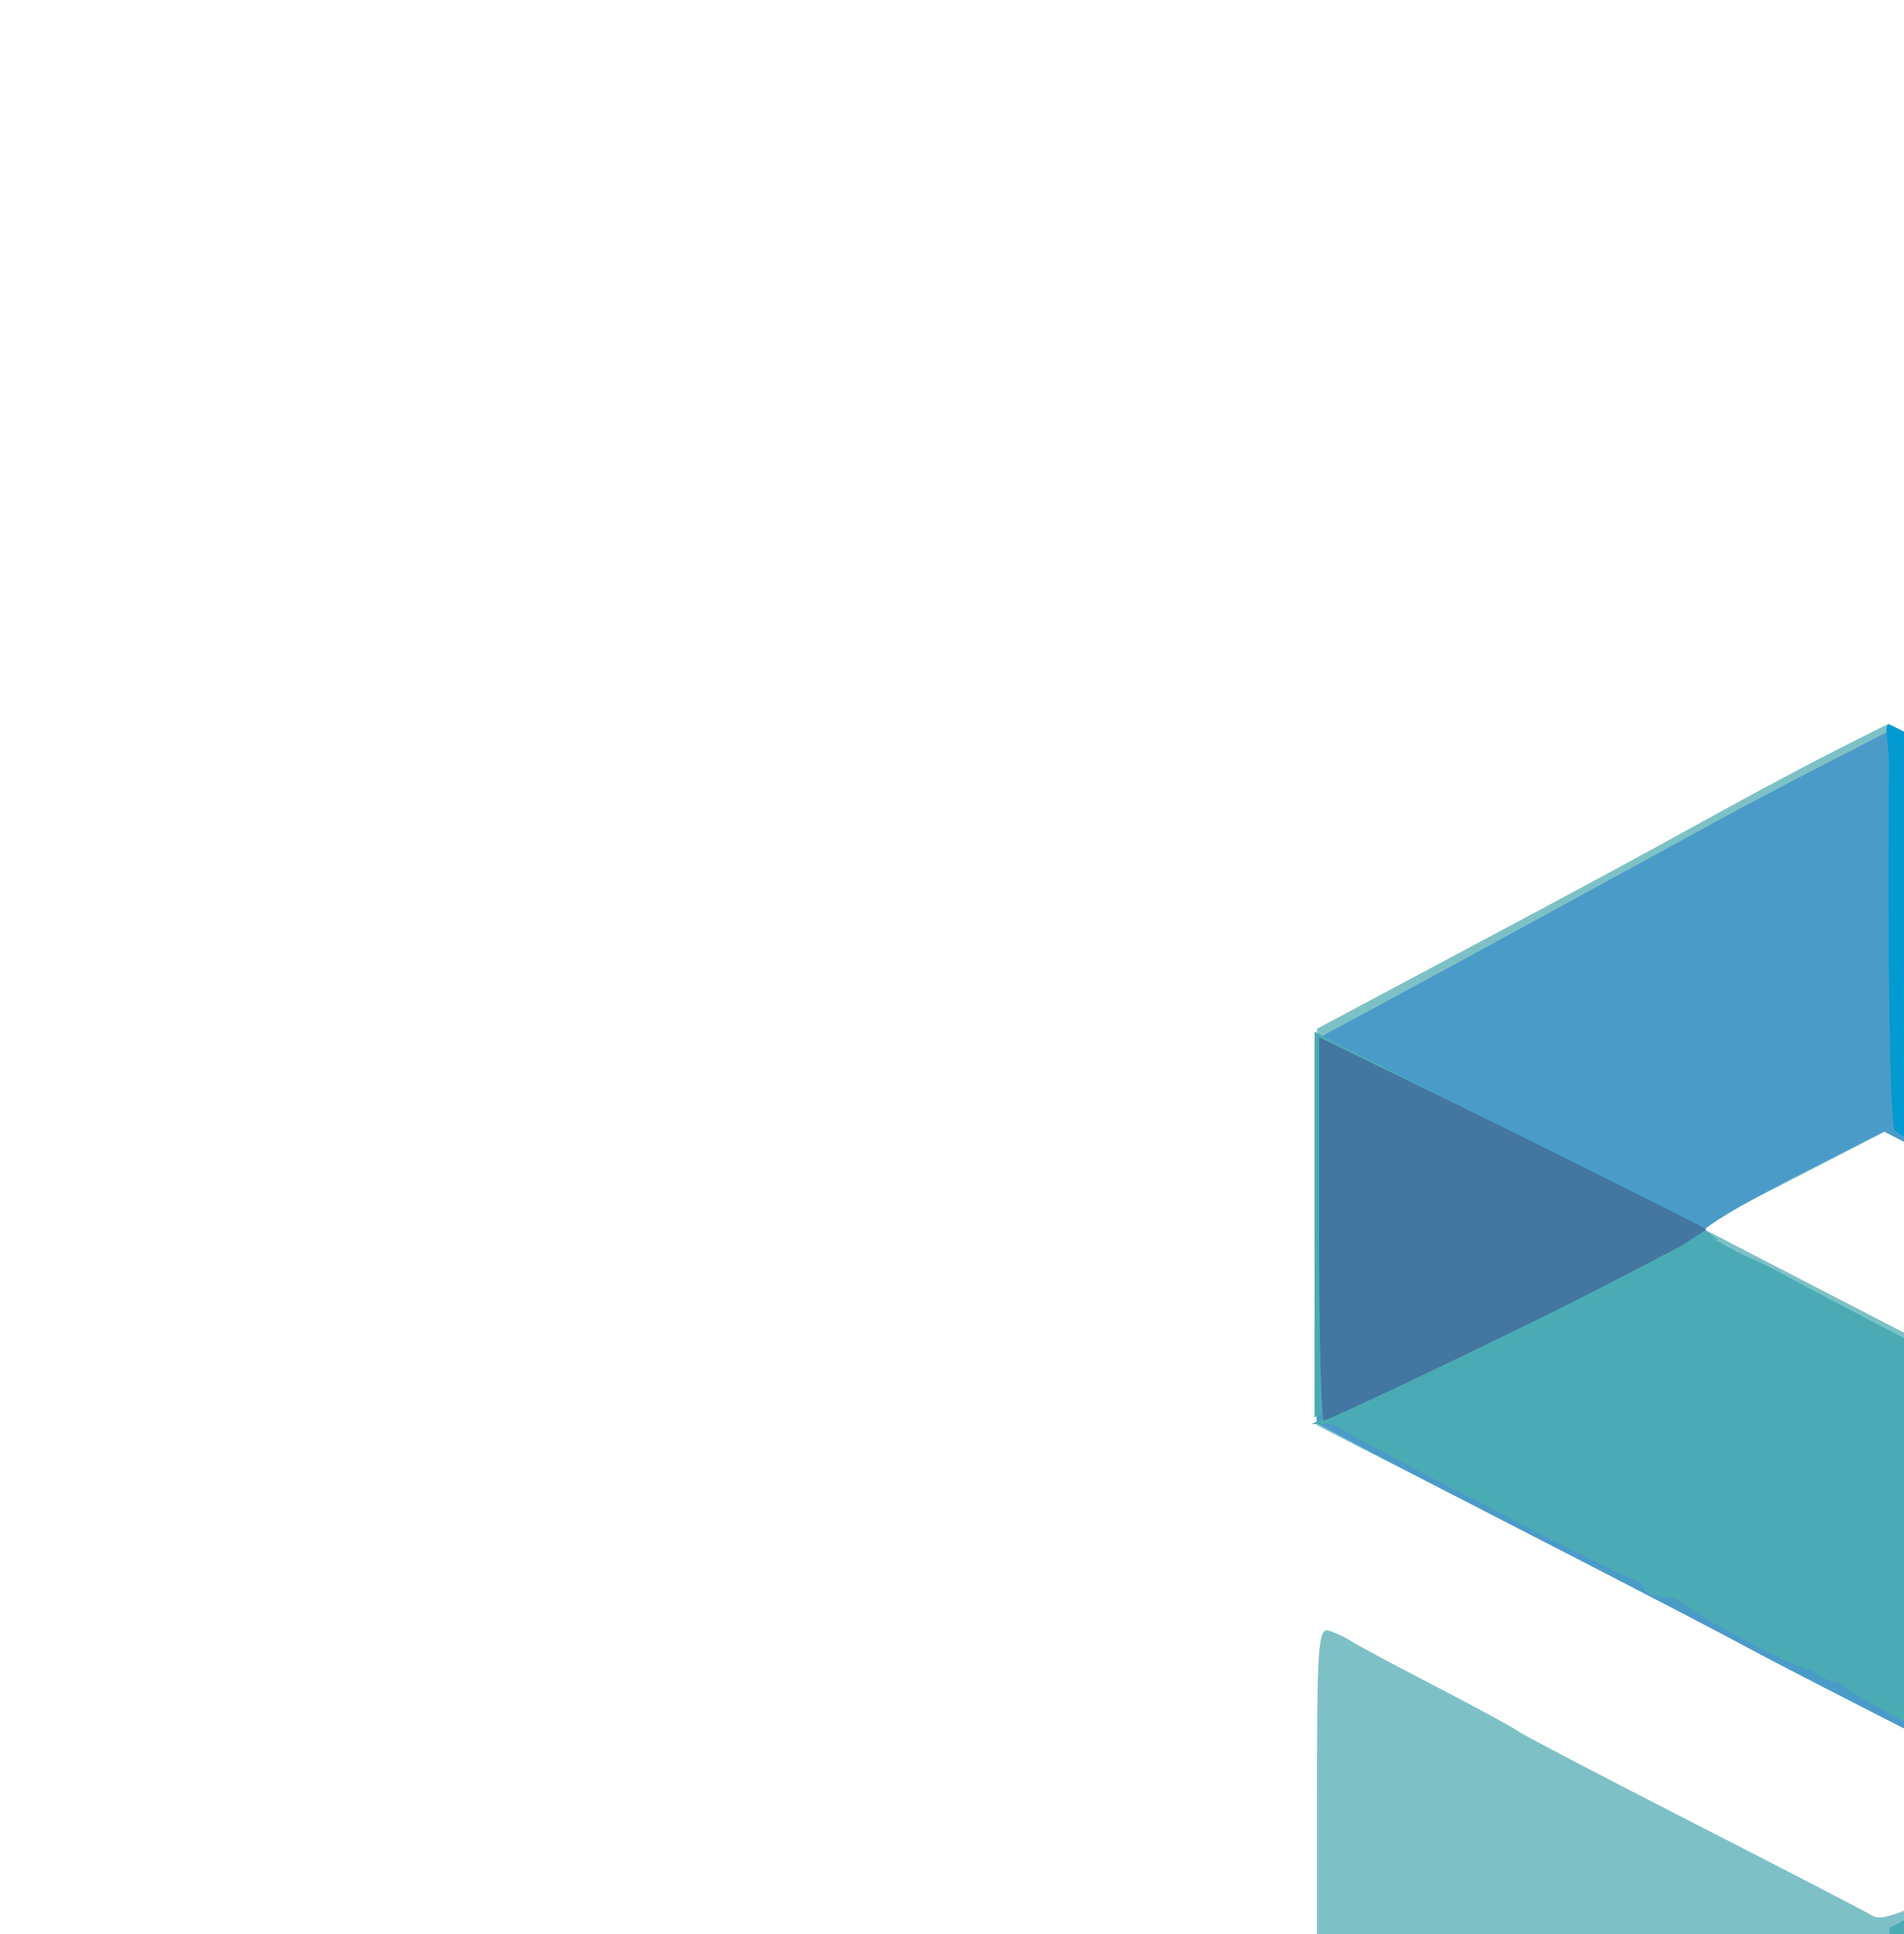
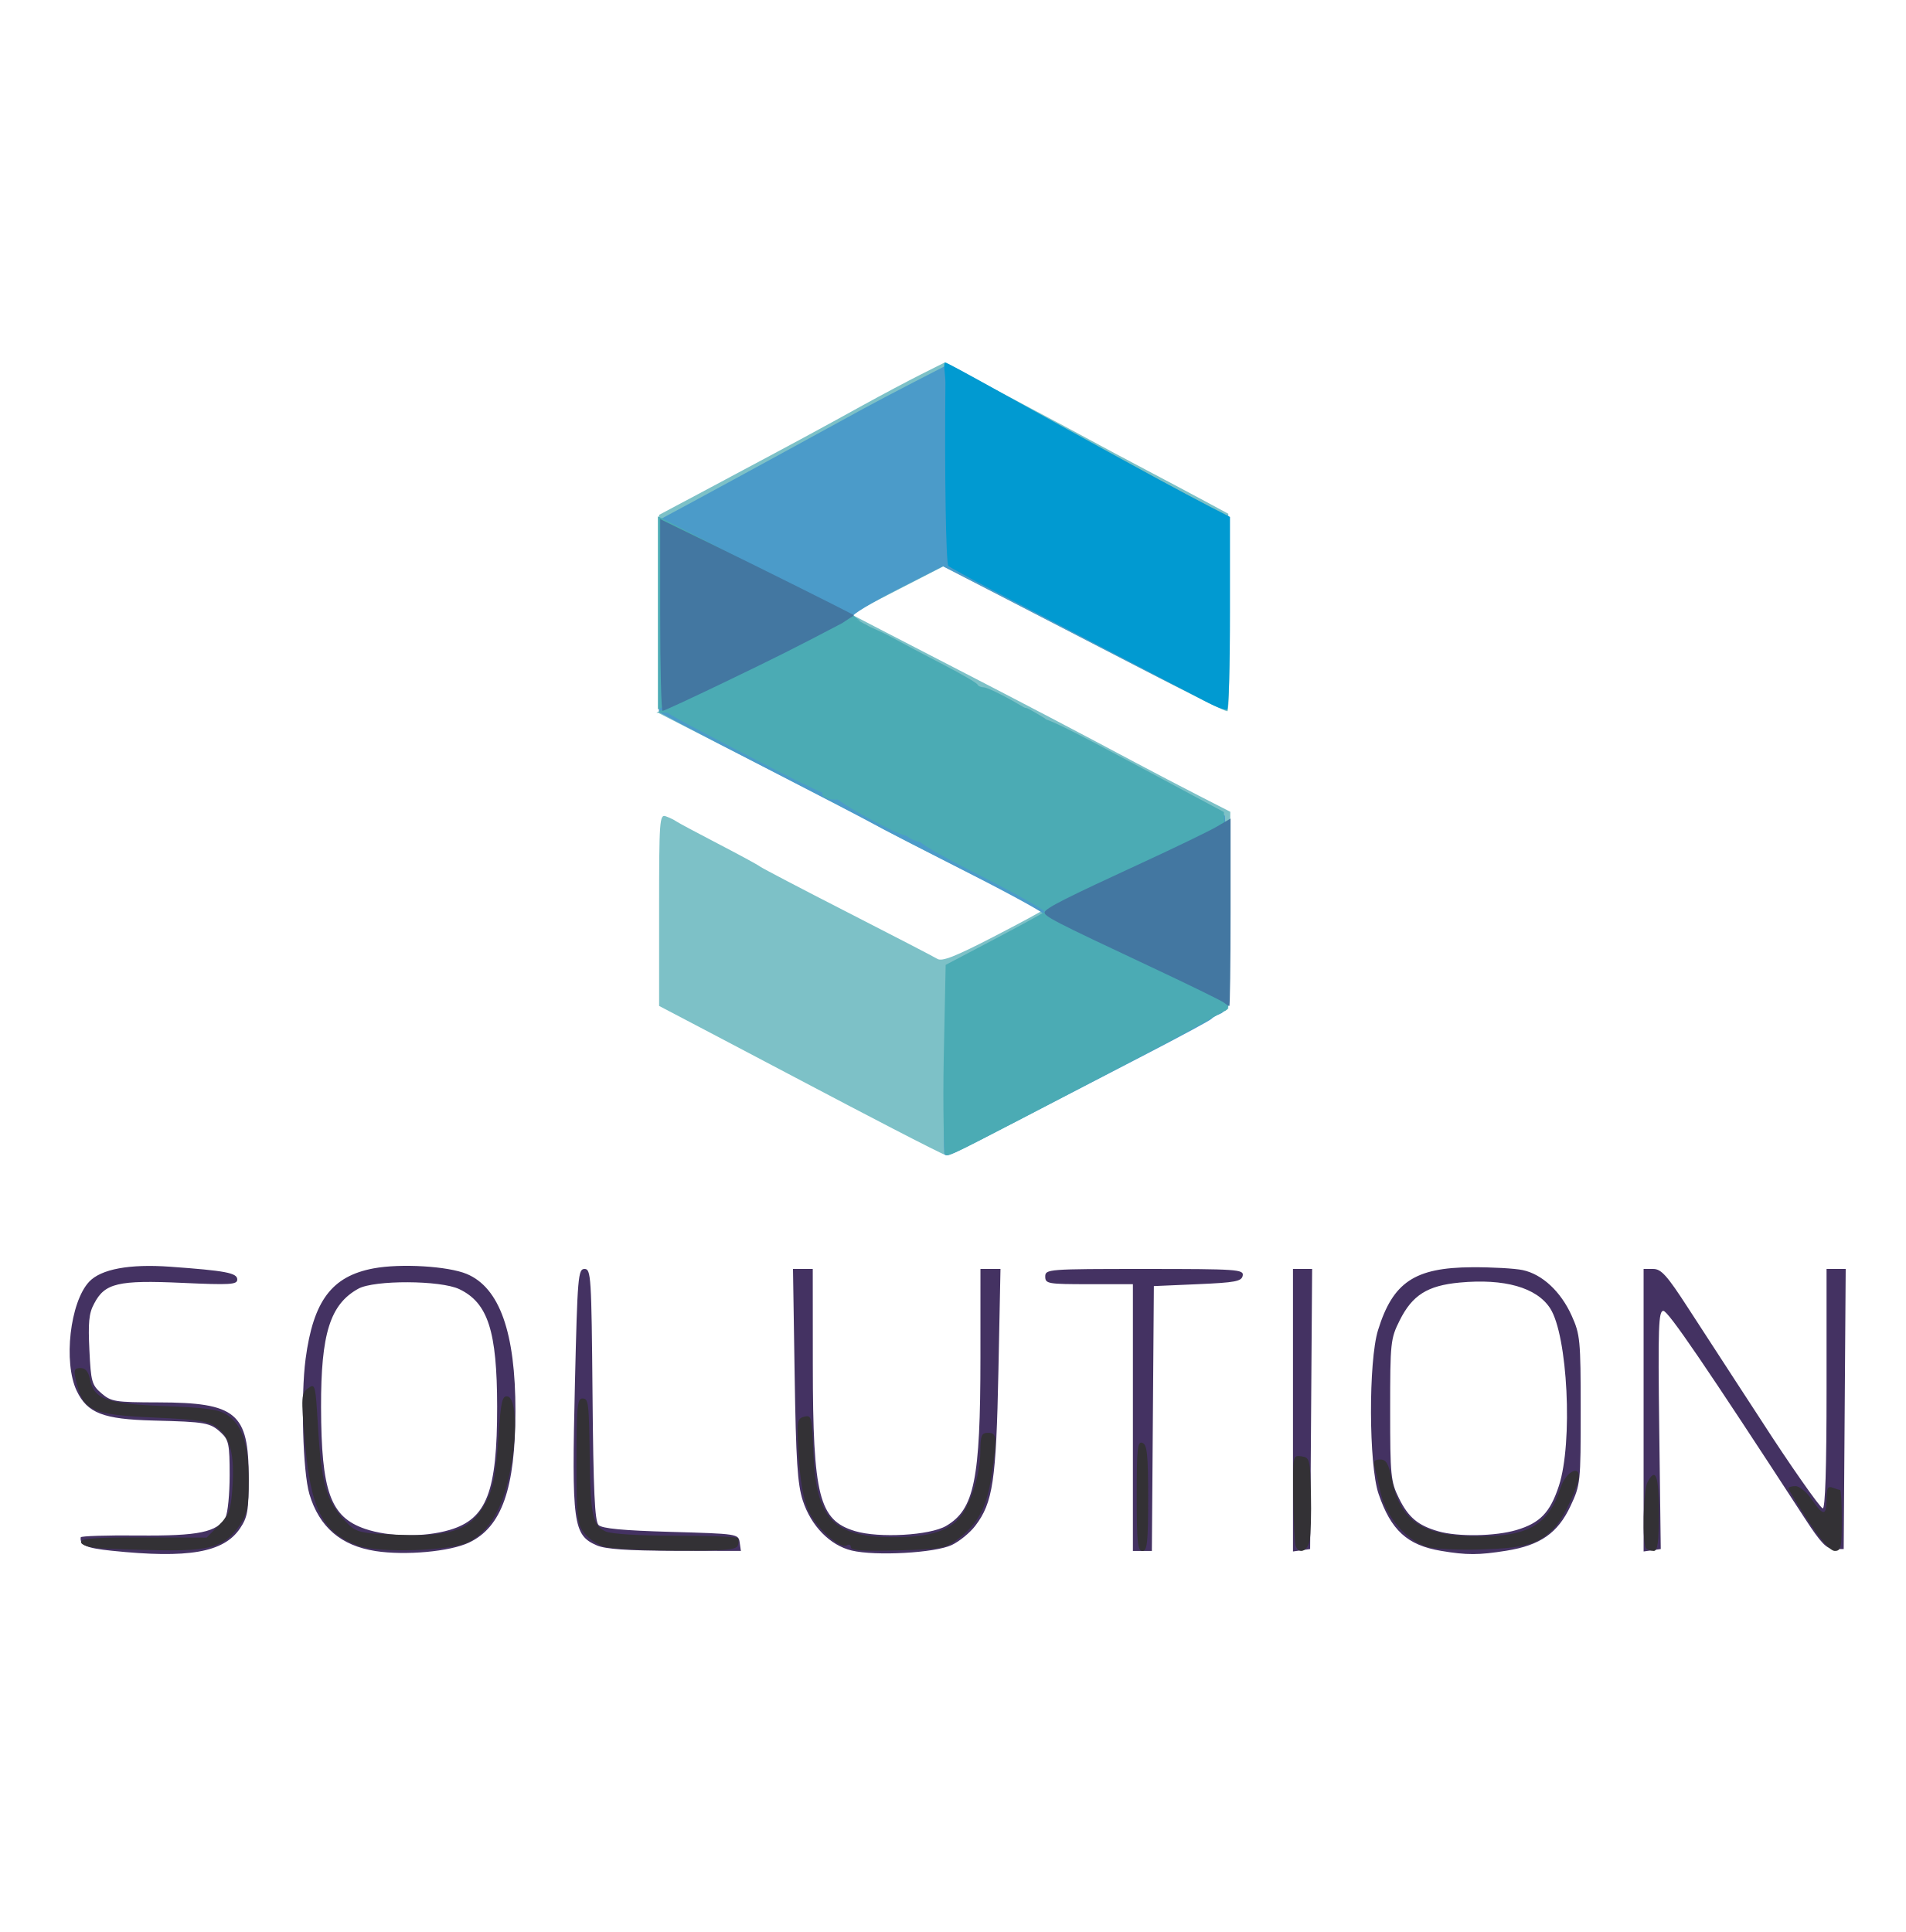
- <svg xmlns="http://www.w3.org/2000/svg" version="1.1" id="svg1" width="250" height="254" viewBox="0 0 250 254">
+ <svg xmlns="http://www.w3.org/2000/svg" version="1.1" id="svg1" width="350" height="354.9" viewBox="0 0 500 507">
  <defs id="defs1">
    <rect x="16.963" y="327.32" width="469.305" height="84.186" id="rect9" />
  </defs>
  <g id="g1">
    <path style="fill:#7dc1c7;stroke-width:0.997" d="m 234.378,296.233 c -7.143,-3.704 -16.807,-8.761 -21.477,-11.237 -4.67,-2.476 -15.571,-8.218 -24.225,-12.761 l -15.734,-8.259 v -25.192 c 0,-23.565 0.113,-25.151 1.748,-24.571 0.961,0.341 2.198,0.938 2.747,1.325 0.549,0.388 5.477,3.027 10.949,5.866 5.473,2.839 10.417,5.524 10.988,5.968 0.571,0.444 10.928,5.864 23.015,12.046 12.087,6.181 22.697,11.68 23.577,12.22 1.214,0.744 4.763,-0.656 14.723,-5.81 7.217,-3.735 13.016,-6.874 12.885,-6.976 -0.131,-0.102 -9.903,-5.052 -21.715,-11 -11.813,-5.948 -21.702,-11.044 -21.977,-11.325 -0.275,-0.281 -8.816,-4.752 -18.98,-9.936 -10.164,-5.184 -22.864,-11.669 -28.22,-14.413 l -9.74,-4.988 v -26.037 -26.037 l 17.232,-9.189 c 19.437,-10.364 23.5,-12.56 36.212,-19.569 4.945,-2.726 11.833,-6.385 15.306,-8.131 l 6.316,-3.174 7.17,3.914 c 3.944,2.153 11.216,6.046 16.161,8.651 4.945,2.605 11.463,6.087 14.485,7.738 3.022,1.651 9.765,5.25 14.984,7.998 5.22,2.748 12.187,6.452 15.484,8.231 l 5.994,3.234 0.266,25.926 c 0.146,14.259 -0.078,25.912 -0.499,25.894 -0.91,-0.037 -6.34,-2.743 -27.738,-13.821 -8.791,-4.551 -22.908,-11.859 -31.373,-16.239 l -15.389,-7.964 -12.171,6.261 -12.171,6.261 6.082,3.164 c 3.345,1.74 13.275,6.873 22.066,11.407 16.695,8.609 32.077,16.669 46.451,24.338 4.67,2.492 12.207,6.433 16.748,8.758 l 8.257,4.228 -0.265,25.857 -0.265,25.857 -7.992,4.303 c -19.032,10.248 -65.545,34.024 -66.43,33.956 -0.275,-0.021 -6.343,-3.069 -13.486,-6.774 z" id="path49" />
    <path style="fill:#4b9bc9" d="m 247.82,302.939 c -0.229,-0.228 -0.192,-11.29 0.083,-24.583 l 0.5,-24.168 12.671,-6.667 c 6.969,-3.667 12.938,-6.936 13.264,-7.265 0.327,-0.329 -8.525,-5.23 -19.671,-10.892 -11.145,-5.662 -22.514,-11.522 -25.264,-13.023 -2.75,-1.501 -14.225,-7.472 -25.5,-13.27 -11.275,-5.798 -22.863,-11.812 -25.75,-13.365 l -5.25,-2.824 v -25.213 -25.213 l 8.75,-4.716 c 4.812,-2.594 15.725,-8.533 24.25,-13.198 8.525,-4.665 17.75,-9.712 20.5,-11.214 2.75,-1.503 8.747,-4.662 13.327,-7.021 l 8.327,-4.288 10.173,5.341 c 5.595,2.938 11.748,6.222 13.673,7.298 1.925,1.076 10.25,5.554 18.5,9.951 28.103,14.976 30,16.004 30.699,16.623 0.842,0.746 1.313,49.941 0.486,50.768 -0.319,0.319 -9.94,-4.259 -21.382,-10.172 -11.442,-5.913 -28.003,-14.457 -36.803,-18.987 l -16,-8.236 -12,6.123 c -6.6,3.368 -11.902,6.573 -11.783,7.123 0.207,0.952 2.995,2.514 23.783,13.321 4.95,2.573 9.15,5.016 9.333,5.429 0.183,0.412 0.928,0.75 1.654,0.75 0.726,0 4.107,1.575 7.513,3.5 3.406,1.925 6.599,3.5 7.096,3.5 0.497,0 0.904,0.45 0.904,1 0,0.55 0.338,0.911 0.75,0.802 0.899,-0.237 14.512,6.668 39.25,19.908 l 7.5,4.014 0.782,22.387 c 0.844,24.163 0.528,28.654 -2.087,29.617 -0.932,0.343 -1.92,0.918 -2.195,1.277 -0.275,0.359 -7.925,4.496 -17,9.194 -9.075,4.698 -24.423,12.65 -34.106,17.67 -17.909,9.286 -18.247,9.441 -18.977,8.714 z" id="path13" />
    <path style="fill:#4babb4;stroke-width:1.684" d="m 221.662,164.561 c 1.509,-1.857 2.205,-3.377 1.546,-3.377 -1.923,0 -10.465,5.979 -10.465,7.325 0,2.211 6.113,-0.495 8.919,-3.948 z" id="path39" />
    <path style="fill:#4babb4;stroke-width:3.315" d="m 195.306,182.599 c 5.873,-6.187 -1.804,-6.187 -14.184,0 l -8.865,4.43 9.317,0.11 c 5.124,0.06 11.303,-1.982 13.731,-4.54 z" id="path38" />
    <path style="fill:#4babb4;stroke-width:1.61" d="m 222.406,208.288 c 0,-0.855 -1.5,-1.555 -3.333,-1.555 -1.833,0 -3.333,0.7 -3.333,1.555 0,0.855 1.5,1.555 3.333,1.555 1.833,0 3.333,-0.7 3.333,-1.555 z" id="path36" />
    <path style="fill:#4babb4;stroke-width:2.703" d="m 243.843,219.923 c 0,-0.572 -1.927,-1.75 -4.283,-2.618 -2.456,-0.904 -3.564,-0.46 -2.597,1.041 1.621,2.516 6.88,3.722 6.88,1.577 z" id="path35" />
    <path style="fill:#4babb4" d="m 247.938,302.9 c -0.229,-0.228 -0.584,-12.233 -0.309,-25.525 l 0.5,-24.168 12.671,-6.667 c 6.969,-3.667 12.937,-6.935 13.263,-7.263 0.326,-0.328 -7.223,-4.581 -16.774,-9.451 -14.146,-7.213 -17.279,-9.189 -16.896,-10.654 0.307,-1.173 -0.081,-1.799 -1.115,-1.799 -1.048,0 -1.375,0.547 -0.966,1.613 0.405,1.055 -2.867,-0.239 -9.445,-3.735 -5.535,-2.941 -9.847,-5.7 -9.581,-6.13 0.266,-0.43 0.871,-0.542 1.345,-0.249 0.474,0.293 1.144,0.075 1.49,-0.484 0.374,-0.605 -0.632,-1.016 -2.49,-1.016 -1.864,0 -2.865,0.41 -2.488,1.02 0.347,0.561 -6.039,-2.414 -14.191,-6.61 -21.03,-10.826 -28.337,-14.729 -28.062,-14.988 0.132,-0.124 1.365,-0.382 2.74,-0.574 1.375,-0.191 3.4,-1.323 4.5,-2.515 1.1,-1.192 3.913,-2.986 6.25,-3.986 2.337,-1 4.25,-2.162 4.25,-2.582 0,-1.217 -0.488,-1.025 -10.497,4.133 l -9.503,4.898 v -25.336 -25.336 l 12.75,6.547 c 21.501,11.041 33.71,17.513 34.601,18.34 0.468,0.435 -0.013,1.065 -1.069,1.4 -2.409,0.765 -9.026,5.589 -7.665,5.589 0.553,0 3.879,-1.126 7.391,-2.503 4.501,-1.764 4.538,-4.094 5.28,-3.345 0.741,0.748 2.607,1.769 1.259,1.256 -1.366,-0.52 0.175,0.056 1.033,0.599 0.804,0.509 0.708,0.295 1.267,0.675 0.972,0.66 3.196,1.38 6.361,3.119 2.911,1.6 9.118,4.887 13.793,7.304 4.675,2.417 8.65,4.732 8.833,5.145 0.183,0.412 0.928,0.75 1.654,0.75 0.726,0 4.107,1.575 7.513,3.5 3.406,1.925 3.108,1.909 3.605,1.909 0.497,0 4.141,2.269 4.616,2.547 1.016,0.594 -0.151,0.174 1.059,0.626 4.439,1.656 13.982,6.889 38.72,20.129 l 7.5,4.014 0.782,22.387 c 1.169,33.464 0.783,28.732 -1.616,30.324 -0.828,0.549 -1.881,1.056 -2.372,1.356 -0.386,0.236 -7.984,4.575 -17.059,9.273 -9.075,4.698 -23.716,12.414 -33.399,17.435 -17.909,9.286 -18.797,9.755 -19.527,9.028 z" id="path33" />
    <path style="fill:#019ad1;stroke-width:1.011" d="m 316.173,183.997 c -4.48,-2.385 -23.889,-12.526 -55.97,-29.245 -5.824,-3.035 -10.942,-5.853 -11.373,-6.262 -0.628,-0.596 -1.005,-24.18 -0.766,-48.001 0.021,-2.109 -0.676,-5.315 -0.049,-5.315 0.962,0 18.266,10.063 56.058,30.662 4.437,2.419 10.45,5.616 13.362,7.105 l 5.295,2.707 v 25.084 c 0,13.796 -0.34,25.279 -0.756,25.516 -0.416,0.237 -3.025,-0.776 -5.799,-2.253 z" id="path72" />
    <path style="fill:#4377a1;stroke-width:1.036" d="m 173.224,161.391 v -25.161 l 13.555,6.606 c 13.388,6.525 35.177,17.428 37.033,18.462 0.526,0.293 0.135,0.169 -2.854,2.234 -12.793,6.715 -16.892,8.773 -30.892,15.515 -8.571,4.128 -15.866,7.505 -16.212,7.505 -0.346,0 -0.629,-11.322 -0.629,-25.161 z" id="path60" />
    <path style="fill:#4377a1;stroke-width:1.05" d="m 321.175,263.128 c -0.576,-0.48 -9.485,-4.833 -19.797,-9.674 -24.793,-11.639 -27.626,-13.105 -27.273,-14.106 0.384,-1.089 5.582,-3.72 25.473,-12.89 8.876,-4.092 17.751,-8.388 19.722,-9.547 l 3.584,-2.107 v 24.598 c 0,13.529 -0.149,24.598 -0.331,24.598 -0.182,0 -0.802,-0.392 -1.379,-0.872 z" id="path59" />
-     <path style="fill:#443262" d="m 29.284,406.947 c -6.668,-0.697 -8.357,-1.43 -8.102,-3.52 0.042,-0.342 6.792,-0.559 15.001,-0.481 16,0.152 20.89,-0.869 22.992,-4.797 0.594,-1.11 1.08,-6.081 1.08,-11.046 0,-8.049 -0.241,-9.252 -2.23,-11.104 -2.862,-2.666 -3.971,-2.867 -17.77,-3.217 -13.193,-0.335 -17.339,-1.943 -20.13,-7.805 -3.552,-7.458 -1.744,-23.289 3.268,-28.625 3.117,-3.318 10.571,-4.703 21.204,-3.939 14.635,1.051 17.658,1.625 17.658,3.355 0,1.349 -1.82,1.459 -14.521,0.882 -16.721,-0.76 -20.251,0.074 -23.026,5.441 -1.324,2.561 -1.59,5.152 -1.252,12.221 0.396,8.284 0.639,9.152 3.17,11.329 2.552,2.195 3.583,2.359 14.935,2.38 20.436,0.037 23.694,2.757 23.694,19.78 0,8.648 -0.288,10.33 -2.277,13.281 -4.277,6.347 -13.58,7.966 -33.695,5.864 z m 69.259,0.088 c -9.086,-1.409 -14.765,-6.291 -17.351,-14.918 -1.743,-5.815 -2.308,-25.739 -1.007,-35.513 2.031,-15.259 6.862,-21.696 17.828,-23.751 7.103,-1.331 19.547,-0.588 24.448,1.459 8.624,3.603 12.805,15.4 12.78,36.06 -0.025,20.247 -3.602,30.369 -12.169,34.432 -5.007,2.375 -16.725,3.441 -24.529,2.231 z m 19.476,-5.558 c 9.708,-2.883 12.445,-10.004 12.424,-32.33 -0.018,-19.832 -2.403,-27.241 -9.926,-30.846 -4.912,-2.354 -22.312,-2.429 -26.499,-0.115 -7.398,4.089 -9.824,11.794 -9.777,31.057 0.054,22.198 2.455,28.848 11.538,31.962 6.242,2.14 15.565,2.254 22.24,0.271 z m 105.455,5.417 c -5.692,-1.363 -10.678,-6.464 -12.839,-13.137 -1.384,-4.273 -1.784,-10.456 -2.134,-33.008 L 208.07,333 h 2.593 2.593 l 0.016,25.25 c 0.021,34.415 1.618,40.692 11.08,43.546 6.281,1.895 19.622,1.137 23.893,-1.358 7.411,-4.33 8.998,-12.116 9.006,-44.188 l 0.006,-23.25 h 2.627 2.627 l -0.543,26.75 c -0.587,28.886 -1.438,34.582 -6.078,40.666 -1.386,1.817 -4.156,4.079 -6.156,5.028 -4.401,2.089 -19.994,2.95 -26.258,1.451 z m 154.591,0.079 c -8.829,-1.489 -13.106,-5.404 -16.358,-14.974 -2.578,-7.587 -2.662,-34.785 -0.132,-42.943 3.904,-12.591 9.619,-16.416 24.65,-16.502 5.242,-0.03 11.228,0.305 13.302,0.745 5.119,1.085 9.994,5.617 12.847,11.943 2.233,4.952 2.371,6.391 2.376,24.757 0.005,19.032 -0.059,19.636 -2.656,25.177 -3.344,7.134 -7.928,10.337 -16.839,11.766 -7.296,1.17 -10.405,1.175 -17.191,0.031 z m 19.818,-5.456 c 6.199,-1.841 8.837,-4.581 11.136,-11.566 3.731,-11.339 2.333,-39.578 -2.311,-46.666 -3.553,-5.423 -11.974,-7.807 -23.705,-6.713 -8.463,0.79 -12.426,3.288 -15.747,9.928 -2.396,4.792 -2.5,5.765 -2.5,23.499 0,17.282 0.151,18.807 2.299,23.167 2.476,5.027 5.001,7.15 10.321,8.68 5.15,1.481 14.94,1.324 20.508,-0.329 z m -241.298,4.024 c -6.215,-2.703 -6.603,-5.588 -5.729,-42.588 C 151.517,334.993 151.685,333 153.372,333 c 1.701,0 1.824,1.945 2.096,32.951 0.222,25.35 0.588,33.251 1.586,34.25 0.924,0.926 6.382,1.442 19,1.799 17.425,0.492 17.708,0.535 18.023,2.75 l 0.32,2.25 -17.32,-0.039 c -12.449,-0.028 -18.211,-0.427 -20.491,-1.419 z M 297.257,372 v -35 h -11.5 c -10.833,0 -11.5,-0.116 -11.5,-2 0,-1.949 0.667,-2 26.073,-2 24.292,0 26.05,0.12 25.739,1.75 -0.288,1.51 -1.911,1.819 -11.823,2.25 l -11.489,0.5 -0.263,34.75 -0.263,34.75 h -2.487 -2.487 z m 42,-1.93 V 333 h 2.512 2.512 l -0.262,36.75 -0.262,36.75 -2.25,0.32 -2.25,0.32 z m 92,0 V 333 h 2.523 c 2.101,0 3.63,1.712 9.156,10.25 3.648,5.638 9.277,14.3 12.51,19.25 3.232,4.95 6.311,9.675 6.842,10.5 7.01,10.895 15.172,22.567 15.965,22.832 0.659,0.22 1.005,-10.532 1.005,-31.248 V 333 h 2.512 2.512 l -0.262,36.75 -0.262,36.75 h -2.482 c -2.002,0 -3.487,-1.546 -7.684,-8 -26.04,-40.046 -35.893,-54.5 -37.154,-54.5 -1.277,0 -1.421,4.198 -1.077,31.25 l 0.397,31.25 -2.25,0.32 -2.25,0.32 z" id="path3" />
+     <path style="fill:#443262" d="m 29.284,406.947 c -6.668,-0.697 -8.357,-1.43 -8.102,-3.52 0.042,-0.342 6.792,-0.559 15.001,-0.481 16,0.152 20.89,-0.869 22.992,-4.797 0.594,-1.11 1.08,-6.081 1.08,-11.046 0,-8.049 -0.241,-9.252 -2.23,-11.104 -2.862,-2.666 -3.971,-2.867 -17.77,-3.217 -13.193,-0.335 -17.339,-1.943 -20.13,-7.805 -3.552,-7.458 -1.744,-23.289 3.268,-28.625 3.117,-3.318 10.571,-4.703 21.204,-3.939 14.635,1.051 17.658,1.625 17.658,3.355 0,1.349 -1.82,1.459 -14.521,0.882 -16.721,-0.76 -20.251,0.074 -23.026,5.441 -1.424,2.561 -1.59,5.152 -1.252,12.221 0.396,8.284 0.639,9.152 3.17,11.329 2.552,2.195 3.583,2.359 14.935,2.38 20.436,0.037 23.694,2.757 23.694,19.78 0,8.648 -0.288,10.33 -2.277,13.281 -4.277,6.347 -13.58,7.966 -33.695,5.864 z m 69.259,0.088 c -9.086,-1.409 -14.765,-6.291 -17.351,-14.918 -1.743,-5.815 -2.308,-25.739 -1.007,-35.513 2.031,-15.259 6.862,-21.696 17.828,-23.751 7.113,-1.331 19.547,-0.588 24.448,1.459 8.624,3.603 12.805,15.4 12.78,36.06 -0.025,20.247 -3.602,30.369 -12.169,34.432 -5.007,2.375 -16.725,3.441 -24.529,2.231 z m 19.476,-5.558 c 9.708,-2.883 12.445,-10.004 12.424,-32.33 -0.018,-19.832 -2.403,-27.241 -9.926,-30.846 -4.912,-2.354 -22.312,-2.429 -26.499,-0.115 -7.398,4.089 -9.824,11.794 -9.777,31.057 0.054,22.198 2.455,28.848 11.538,31.962 6.242,2.14 15.565,2.254 22.24,0.271 z m 105.455,5.417 c -5.692,-1.363 -10.678,-6.464 -12.839,-13.137 -1.384,-4.273 -1.784,-10.456 -2.134,-33.008 L 208.07,333 h 2.593 2.593 l 0.016,25.25 c 0.021,34.415 1.618,40.692 11.08,43.546 6.281,1.895 19.622,1.137 23.893,-1.358 7.411,-4.33 8.998,-12.116 9.006,-44.188 l 0.006,-23.25 h 2.627 2.627 l -0.543,26.75 c -0.587,28.886 -1.438,34.582 -6.078,40.666 -1.386,1.817 -4.156,4.079 -6.156,5.028 -4.401,2.089 -19.994,2.95 -26.258,1.451 z m 154.591,0.079 c -8.829,-1.489 -13.106,-5.404 -16.358,-14.974 -2.578,-7.587 -2.662,-34.785 -0.132,-42.943 3.904,-12.591 9.619,-16.416 24.65,-16.502 5.242,-0.03 11.228,0.305 13.302,0.745 5.119,1.085 9.994,5.617 12.847,11.943 2.233,4.952 2.371,6.391 2.376,24.757 0.005,19.032 -0.059,19.636 -2.656,25.177 -3.344,7.134 -7.928,10.337 -16.839,11.766 -7.296,1.17 -10.405,1.175 -17.191,0.031 z m 19.818,-5.456 c 6.199,-1.841 8.837,-4.581 11.136,-11.566 3.731,-11.339 2.333,-39.578 -2.311,-46.666 -3.553,-5.423 -11.974,-7.807 -23.705,-6.713 -8.463,0.79 -12.426,3.288 -15.747,9.928 -2.396,4.792 -2.5,5.765 -2.5,23.499 0,17.282 0.151,18.807 2.299,23.167 2.476,5.027 5.001,7.15 10.321,8.68 5.15,1.481 14.94,1.324 20.508,-0.329 z m -241.298,4.024 c -6.215,-2.703 -6.603,-5.588 -5.729,-42.588 C 151.517,334.993 151.685,333 153.372,333 c 1.701,0 1.824,1.945 2.096,32.951 0.222,25.35 0.588,33.251 1.586,34.25 0.924,0.926 6.382,1.442 19,1.799 17.425,0.492 17.708,0.535 18.023,2.75 l 0.32,2.25 -17.32,-0.039 c -12.449,-0.028 -18.211,-0.427 -20.491,-1.419 z M 297.257,372 v -35 h -11.5 c -10.833,0 -11.5,-0.116 -11.5,-2 0,-1.949 0.667,-2 26.073,-2 24.292,0 26.05,0.12 25.739,1.75 -0.288,1.51 -1.911,1.819 -11.823,2.25 l -11.489,0.5 -0.263,34.75 -0.263,34.75 h -2.487 -2.487 z m 42,-1.93 V 333 h 2.512 2.512 l -0.262,36.75 -0.262,36.75 -2.25,0.32 -2.25,0.32 z m 92,0 V 333 h 2.523 c 2.101,0 3.63,1.712 9.156,10.25 3.648,5.638 9.277,14.3 12.51,19.25 3.232,4.95 6.311,9.675 6.842,10.5 7.01,10.895 15.172,22.567 15.965,22.832 0.659,0.22 1.005,-10.532 1.005,-31.248 V 333 h 2.512 2.512 l -0.262,36.75 -0.262,36.75 h -2.482 c -2.002,0 -3.487,-1.546 -7.684,-8 -26.04,-40.046 -35.893,-54.5 -37.154,-54.5 -1.277,0 -1.421,4.198 -1.077,31.25 l 0.397,31.25 -2.25,0.32 -2.25,0.32 z" id="path3" />
    <path style="fill:#333135" d="m 26.007,406.265 c -2.908,-0.229 -4.75,-0.855 -4.75,-1.613 0,-0.936 4.021,-1.228 16.477,-1.195 l 16.477,0.043 3.149,-3.145 c 2.774,-2.77 3.206,-3.962 3.628,-10 0.601,-8.591 -0.563,-13.14 -4.02,-15.721 -2.281,-1.703 -4.836,-2.113 -16.456,-2.638 C 23.641,371.232 21.66,370.252 19.815,361.75 19.329,359.508 19.568,359 21.112,359 c 1.298,0 2.08,0.93 2.485,2.955 1.053,5.264 4.405,6.464 19.65,7.035 10.721,0.402 14.181,0.886 16.304,2.28 4.008,2.632 5.705,7.75 5.705,17.205 0,6.892 -0.369,8.783 -2.27,11.628 -3.814,5.708 -7.555,6.921 -20.73,6.716 -6.325,-0.098 -13.637,-0.347 -16.25,-0.553 z m 67.905,-0.662 c -9.26,-3.449 -12.389,-9.532 -13.885,-26.993 -1.05,-12.246 -1.009,-12.961 0.813,-14.298 1.851,-1.358 1.941,-1.016 2.584,9.891 0.888,15.071 2.183,19.663 6.993,24.798 3.05,3.256 3.598,3.394 15.132,3.795 11.768,0.409 17.074,-1.194 20.498,-6.191 3.148,-4.594 3.974,-8.057 4.775,-20.009 0.587,-8.762 0.948,-10.343 2.316,-10.145 2.389,0.345 2.663,10.206 0.566,20.338 -1.926,9.307 -5.378,15.079 -10.675,17.855 -4.5,2.358 -23.666,2.99 -29.115,0.961 z m 64.658,0.295 c -1.753,-0.507 -4.115,-2.102 -5.25,-3.545 -1.893,-2.407 -2.063,-3.97 -2.063,-18.988 0,-13.88 0.228,-16.365 1.5,-16.365 1.702,0 1.771,0.592 2.006,17 0.195,13.624 0.828,16.376 4.118,17.875 1.497,0.682 8.689,1.125 18.256,1.125 8.682,0 16.055,0.269 16.384,0.598 0.329,0.329 0.356,1.229 0.06,2 -0.432,1.126 -3.622,1.384 -16.181,1.312 -8.604,-0.05 -17.077,-0.505 -18.83,-1.012 z m 64.687,0.146 c 0,-0.639 -0.469,-0.872 -1.043,-0.517 -1.796,1.11 -8.106,-4.61 -10.129,-9.183 -1.27,-2.872 -2.134,-7.748 -2.516,-14.207 -0.549,-9.285 -0.469,-9.863 1.444,-10.363 1.918,-0.502 2.047,0.008 2.414,9.598 0.669,17.469 5.335,22.186 21.781,22.017 9.13,-0.094 14.152,-1.782 17.049,-5.731 2.685,-3.66 4.916,-11.042 4.958,-16.407 0.036,-4.569 0.301,-5.25 2.042,-5.25 2.358,0 2.451,1.163 0.902,11.308 -1.252,8.201 -3.543,12.552 -8.668,16.463 -3.37,2.571 -4.286,2.749 -15.905,3.081 -8.9,0.255 -12.329,0.03 -12.329,-0.809 z m 75,-13.512 c 0,-12.45 0.209,-14.388 1.5,-13.893 1.234,0.473 1.5,3.042 1.5,14.469 0,11.683 -0.239,13.893 -1.5,13.893 -1.264,0 -1.5,-2.274 -1.5,-14.469 z m 41.714,13.165 c -0.275,-0.717 -0.563,-6.375 -0.64,-12.574 -0.139,-11.198 -0.125,-11.268 2.143,-10.947 2.177,0.309 2.293,0.766 2.494,9.824 0.116,5.225 -0.032,10.738 -0.329,12.25 -0.56,2.849 -2.792,3.729 -3.668,1.447 z m 34.498,0.235 c -5.411,-1.659 -10.76,-7.836 -12.168,-14.05 -0.67,-2.96 -1.435,-6.169 -1.699,-7.131 -0.341,-1.243 0.099,-1.75 1.516,-1.75 1.615,0 2.215,1.052 3.14,5.51 2.246,10.817 8.184,14.669 22.615,14.667 13.34,-0.001 18.422,-3.033 21.662,-12.922 1.215,-3.707 4.721,-5.869 4.721,-2.911 0,2.457 -3.982,10.993 -6.266,13.432 -4.115,4.394 -7.654,5.466 -19.234,5.824 -6.05,0.187 -12.48,-0.114 -14.289,-0.668 z m 57.455,0.402 c -1.069,-1.069 -0.768,-15.276 0.369,-17.399 2.14,-3.999 2.965,-1.755 2.965,8.066 0,7.667 -0.311,10 -1.333,10 -0.733,0 -1.633,-0.3 -2,-0.667 z m 42.5,-7.266 c -2.842,-4.363 -5.167,-8.188 -5.167,-8.5 0,-0.312 0.842,-0.568 1.871,-0.568 1.029,0 2.942,1.572 4.25,3.493 3.019,4.433 3.879,4.411 3.879,-0.1 0,-2.878 0.32,-3.484 1.582,-3 0.87,0.334 1.77,0.607 2,0.607 0.23,0 0.418,3.6 0.418,8 0,7.091 -0.208,8 -1.833,8 -1.19,0 -3.648,-2.785 -7,-7.932 z" id="path2" />
  </g>
</svg>
